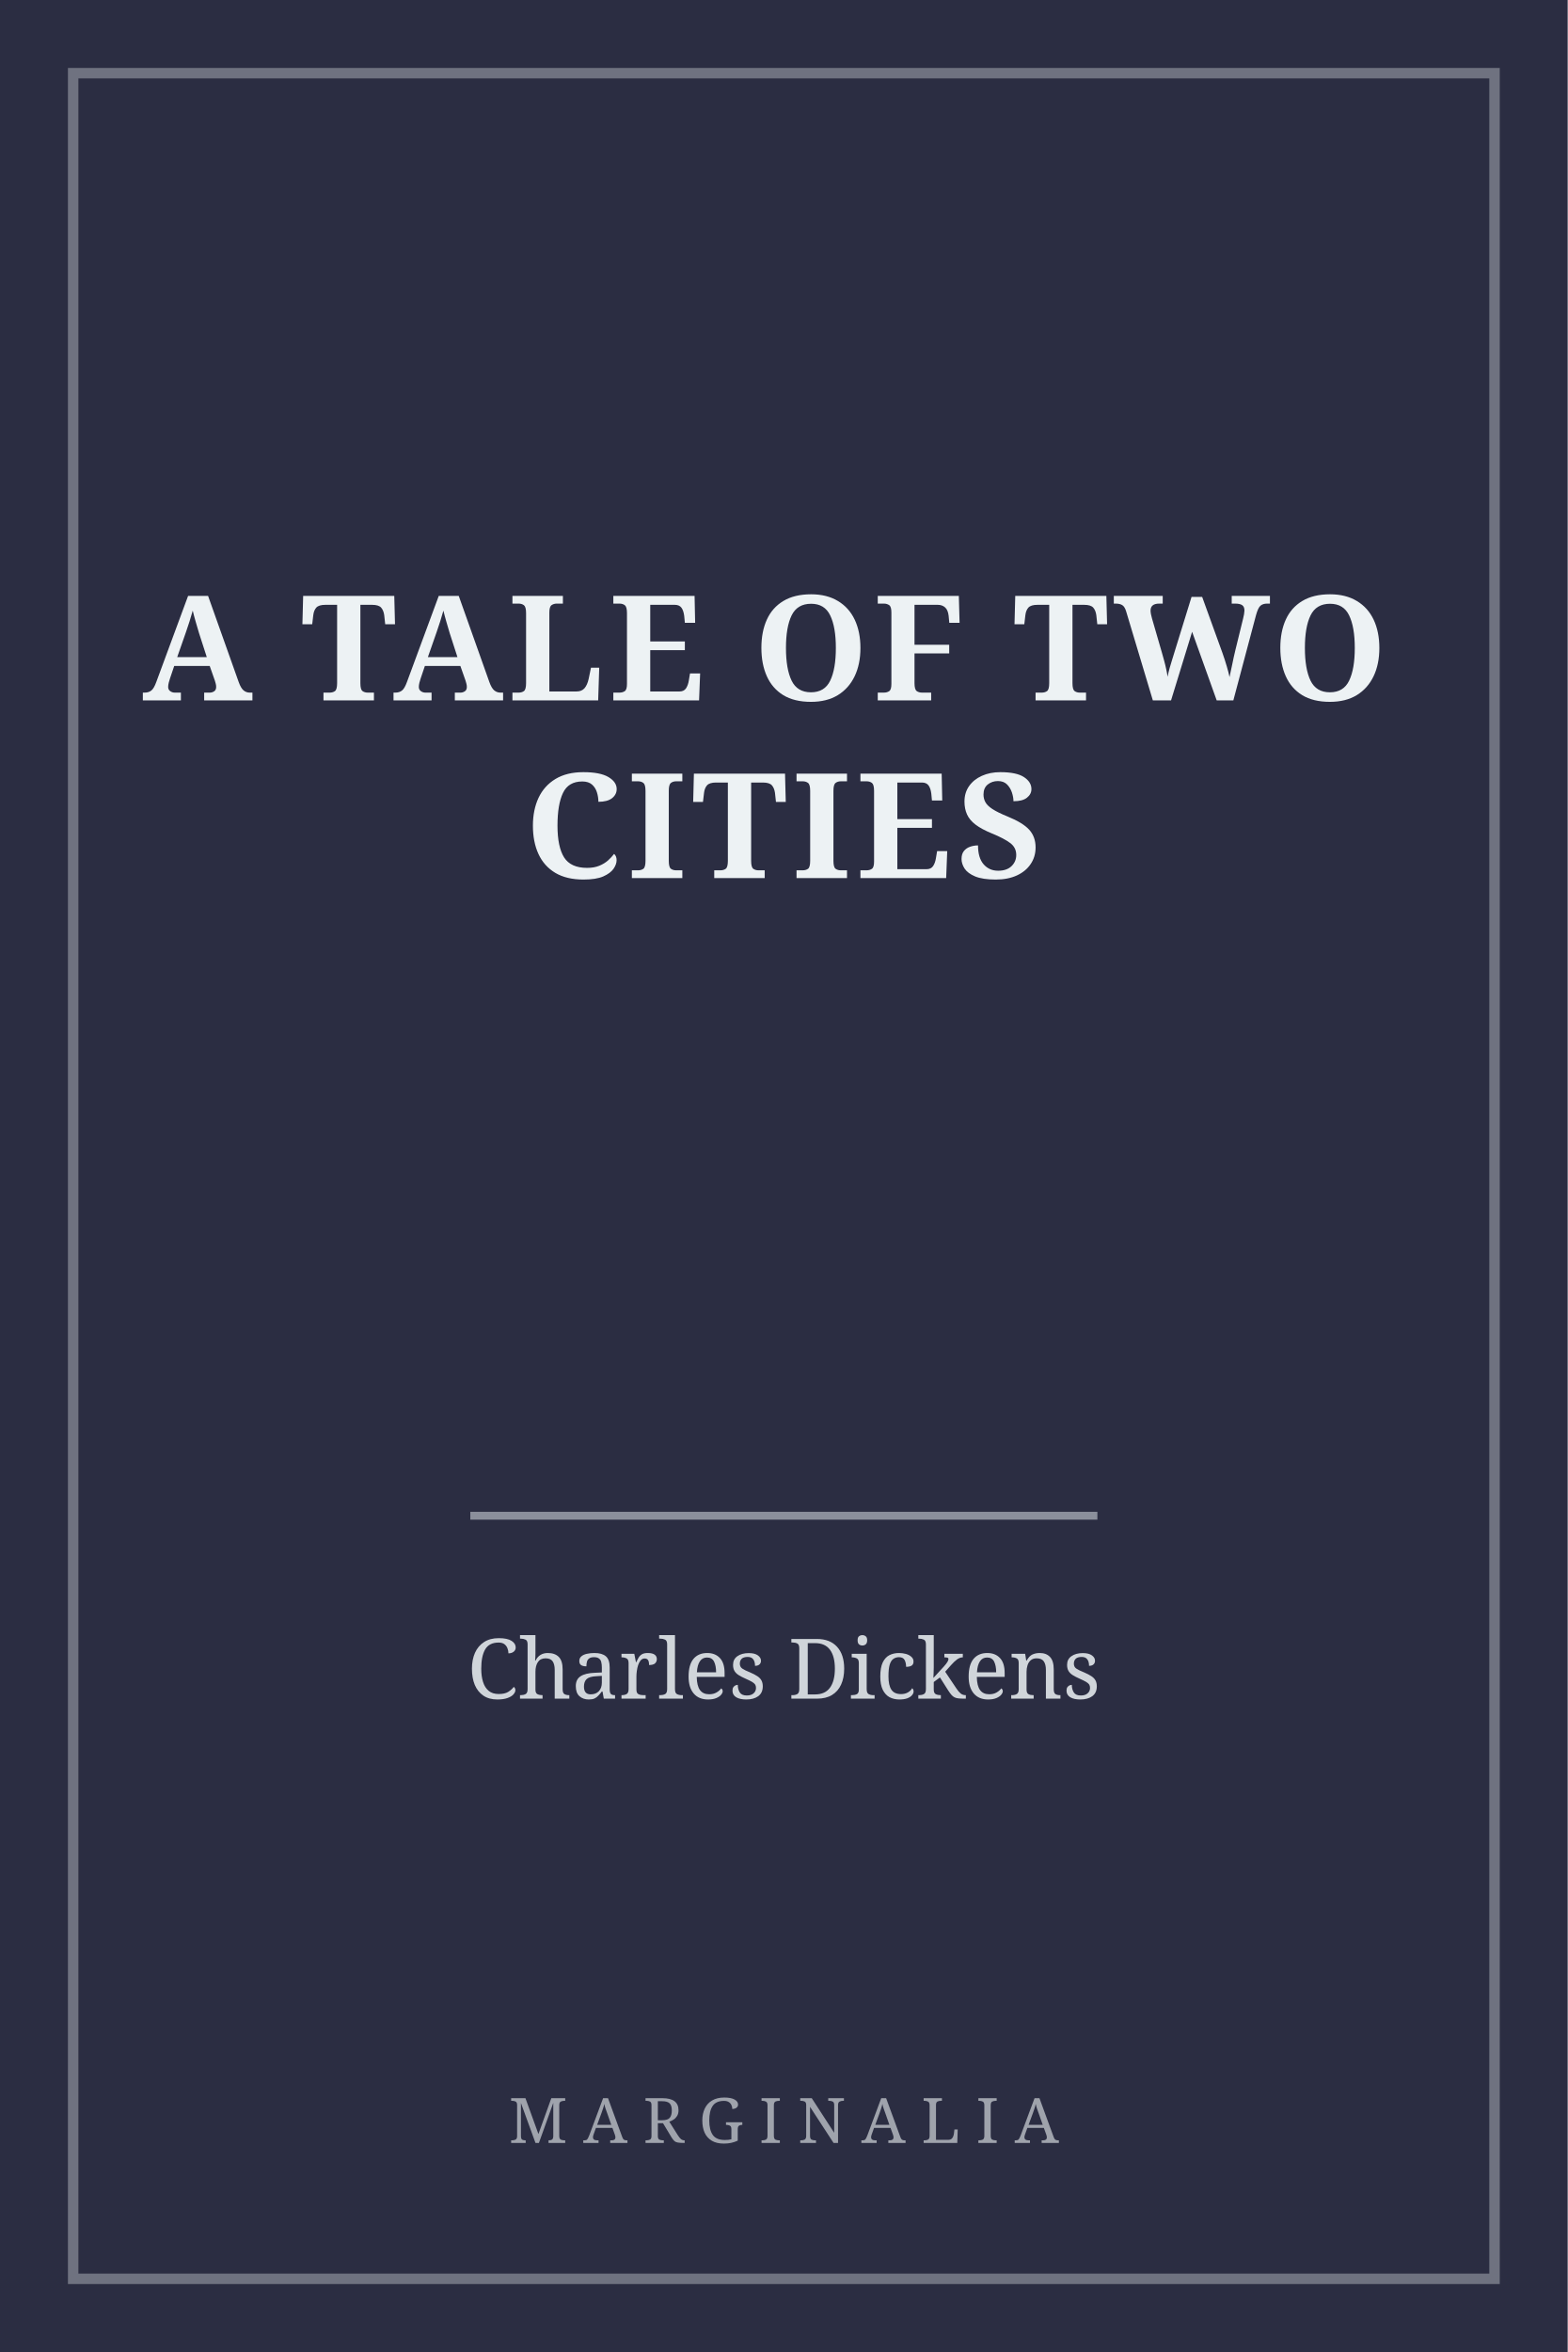
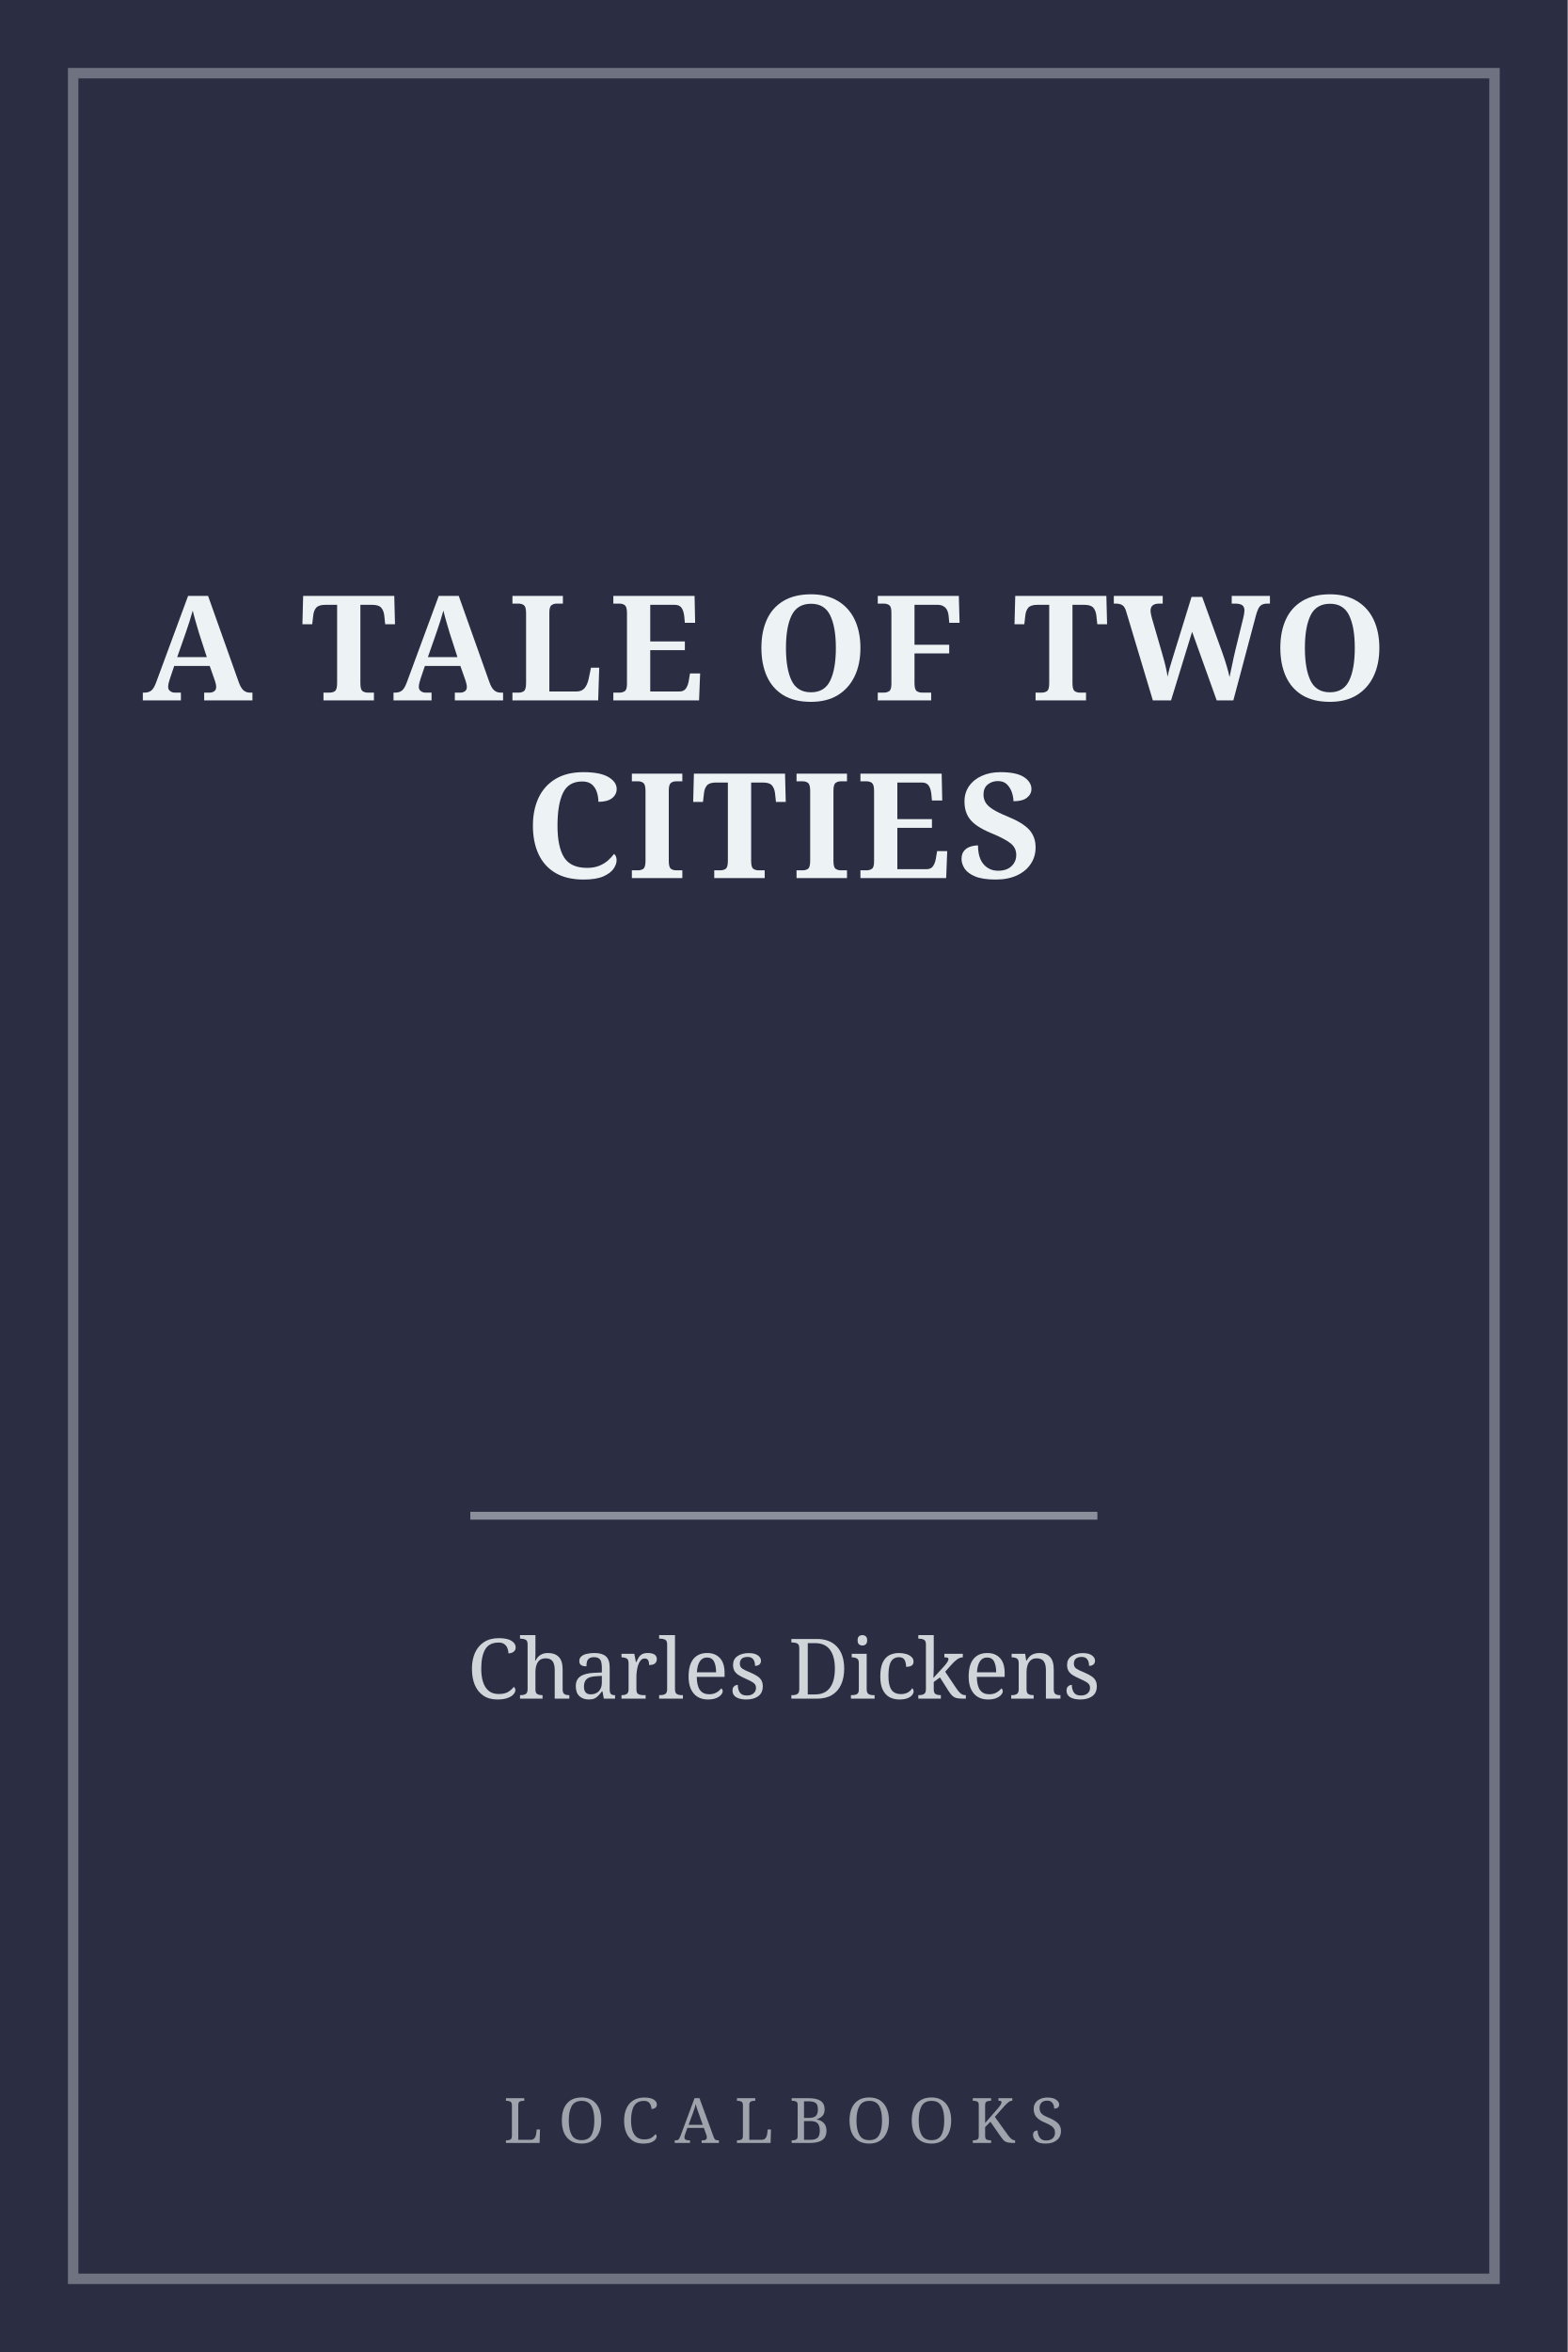
<svg xmlns="http://www.w3.org/2000/svg" width="300" height="450" viewBox="0 0 300 450">
  <rect width="300" height="450" fill="#2b2d42" />
  <rect x="14" y="14" width="272" height="422" fill="none" stroke="#edf2f4" stroke-opacity="0.35" stroke-width="2" />
  <text x="150" y="134" font-family="Georgia, serif" font-size="28" font-weight="bold" fill="#edf2f4" text-anchor="middle" letter-spacing="1">
    <tspan x="150" dy="0">A TALE OF TWO</tspan>
    <tspan x="150" dy="34">CITIES</tspan>
  </text>
  <line x1="90" y1="290" x2="210" y2="290" stroke="#edf2f4" stroke-opacity="0.5" stroke-width="1.5" />
  <text x="150" y="325" font-family="Georgia, serif" font-size="16" fill="#edf2f4" fill-opacity="0.85" text-anchor="middle">Charles Dickens</text>
-   <text x="150" y="410" font-family="Georgia, serif" font-size="12" fill="#edf2f4" fill-opacity="0.6" text-anchor="middle" letter-spacing="3">MARGINALIA</text>
+   <text x="150" y="410" font-family="Georgia, serif" font-size="12" fill="#edf2f4" fill-opacity="0.6" text-anchor="middle" letter-spacing="3">LOCALBOOKS</text>
</svg>
